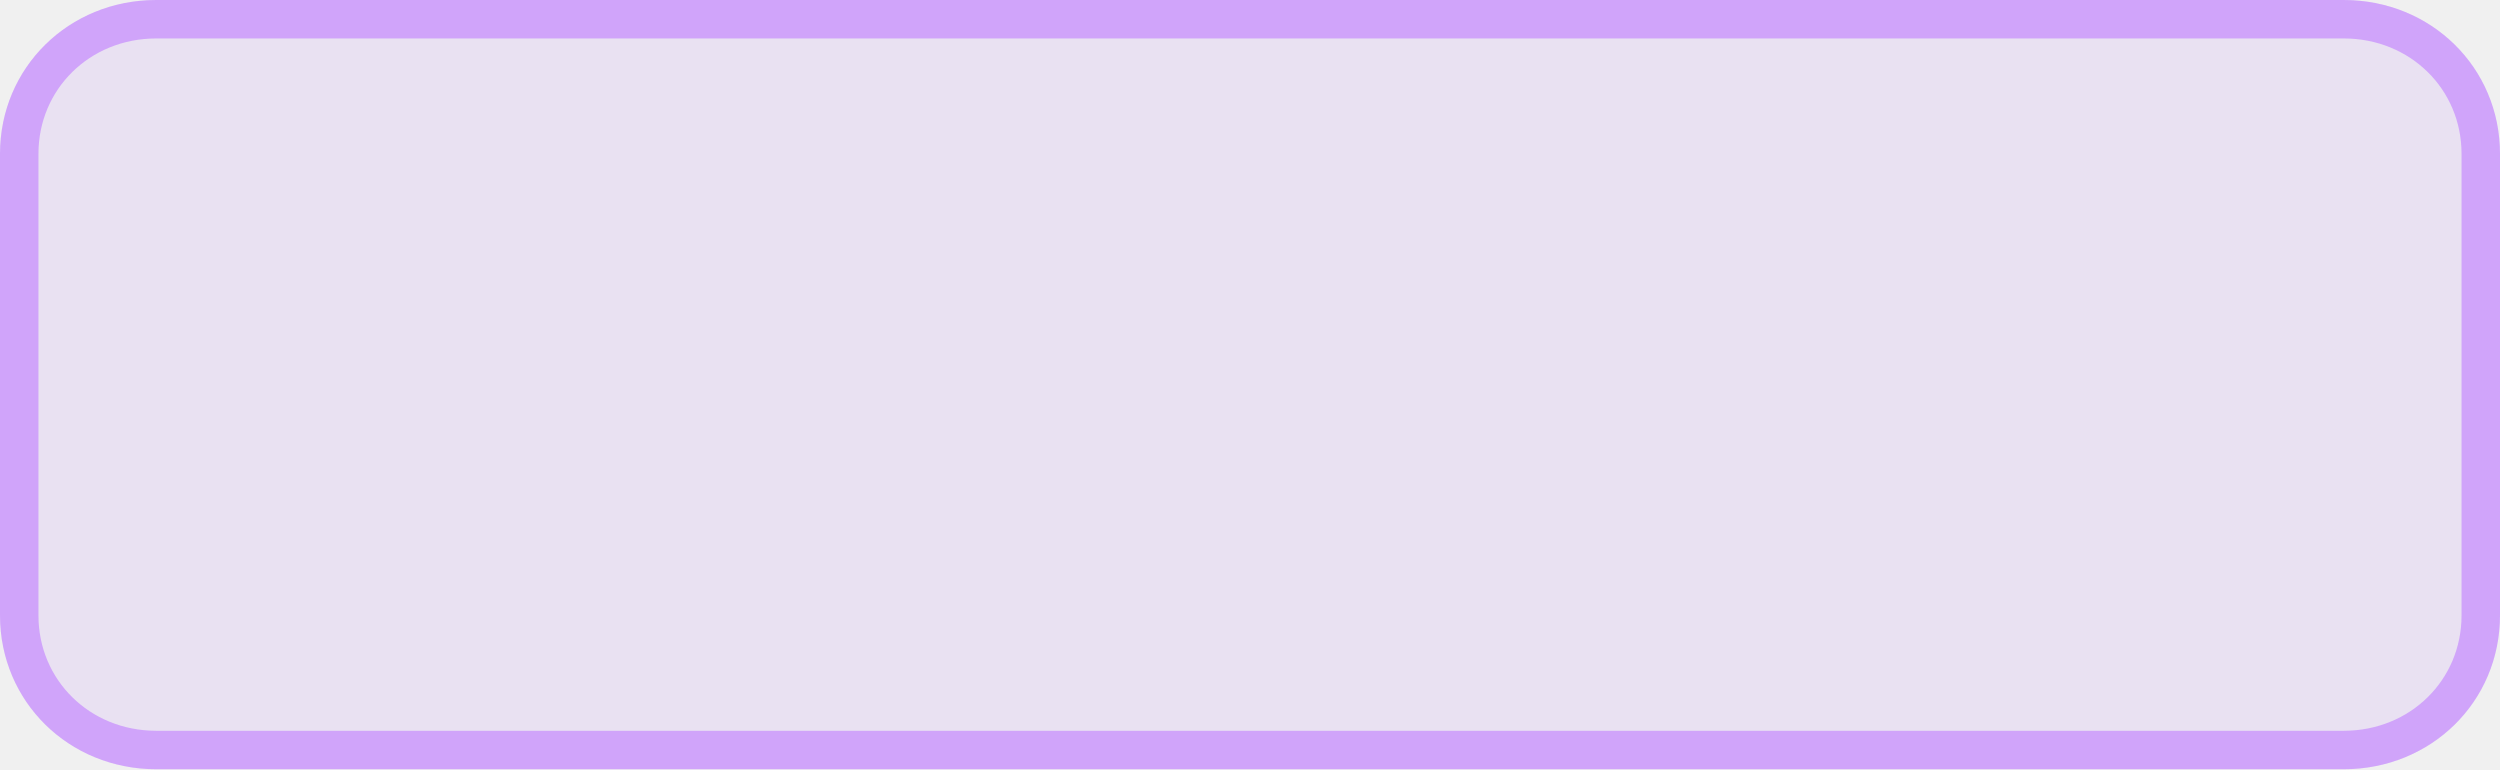
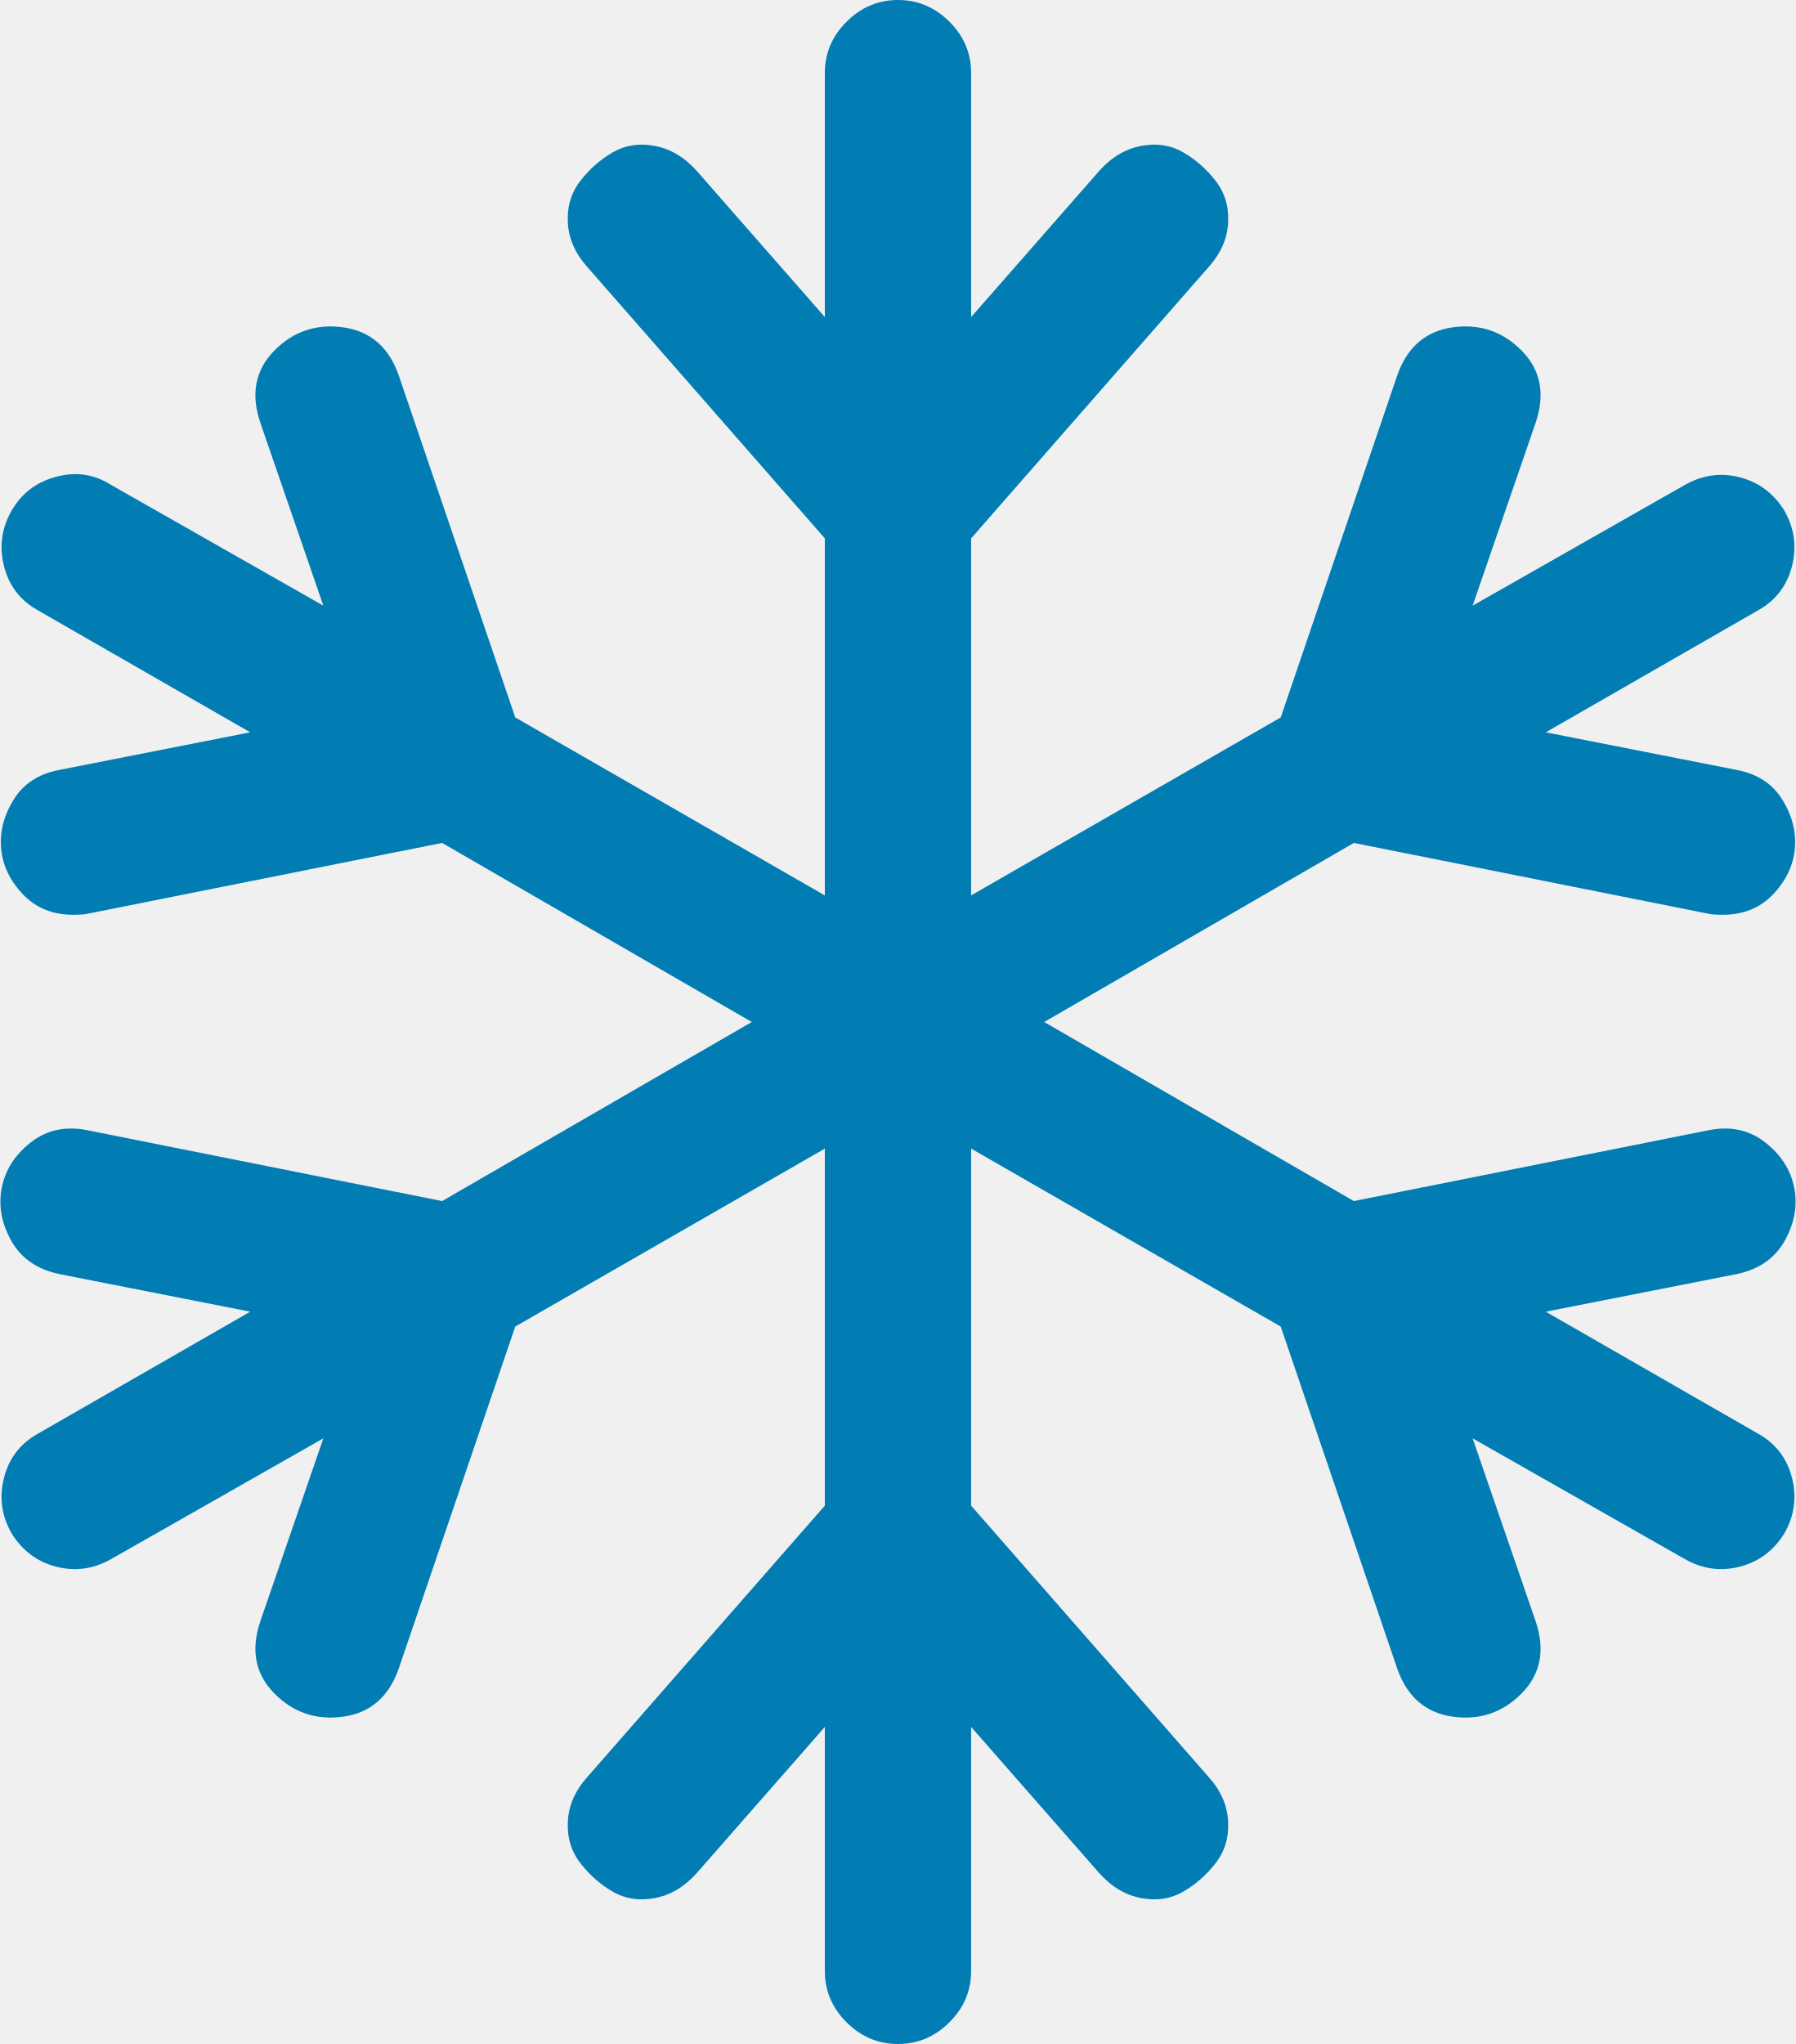
- <svg xmlns="http://www.w3.org/2000/svg" version="1.1" width="65px" height="20px">
-   <defs>
-     <mask fill="white" id="clip50">
-       <path d="M 0 16  L 0 4  C 0 1.76  1.787 0  4.062 0  L 17.525 0  L 27.083 0  C 27.083 0  37.704 0  43.015 0  C 48.989 0  60.938 0  60.938 0  C 63.212 0  65 1.76  65 4  L 65 16  C 65 18.24  63.212 20  60.938 20  L 27.083 20  L 4.062 20  C 1.787 20  0 18.24  0 16  Z " fill-rule="evenodd" />
-     </mask>
-   </defs>
-   <g transform="matrix(1 0 0 1 -1044 -132 )">
-     <path d="M 0 16  L 0 4  C 0 1.76  1.787 0  4.062 0  L 17.525 0  L 27.083 0  C 27.083 0  37.704 0  43.015 0  C 48.989 0  60.938 0  60.938 0  C 63.212 0  65 1.76  65 4  L 65 16  C 65 18.24  63.212 20  60.938 20  L 27.083 20  L 4.062 20  C 1.787 20  0 18.24  0 16  Z " fill-rule="nonzero" fill="#c280ff" stroke="none" fill-opacity="0.133" transform="matrix(1 0 0 1 1044 132 )" />
-     <path d="M 0 16  L 0 4  C 0 1.76  1.787 0  4.062 0  L 17.525 0  L 27.083 0  C 27.083 0  37.704 0  43.015 0  C 48.989 0  60.938 0  60.938 0  C 63.212 0  65 1.76  65 4  L 65 16  C 65 18.24  63.212 20  60.938 20  L 27.083 20  L 4.062 20  C 1.787 20  0 18.24  0 16  Z " stroke-width="2" stroke="#c280ff" fill="none" stroke-opacity="0.631" transform="matrix(1 0 0 1 1044 132 )" mask="url(#clip50)" />
+ <svg xmlns="http://www.w3.org/2000/svg" version="1.1" width="29px" height="33px">
+   <g transform="matrix(1 0 0 1 -506 -122 )">
+     <path d="M 28.816 20.036  C 28.656 20.318  28.397 20.496  28.041 20.57  L 24.96 21.177  L 28.391 23.148  C 28.674 23.307  28.855 23.544  28.935 23.857  C 29.015 24.17  28.975 24.468  28.816 24.75  C 28.643 25.032  28.404 25.213  28.096 25.293  C 27.789 25.373  27.493 25.333  27.211 25.174  L 23.779 23.222  L 24.794 26.168  C 24.954 26.634  24.88 27.024  24.573 27.337  C 24.265 27.65  23.893 27.776  23.456 27.715  C 23.02 27.653  22.722 27.396  22.562 26.941  L 20.68 21.417  L 15.681 18.544  L 15.681 24.308  L 19.518 28.691  C 19.715 28.912  19.819 29.151  19.831 29.409  C 19.844 29.667  19.776 29.891  19.628 30.081  C 19.481 30.271  19.306 30.425  19.103 30.542  C 18.9 30.658  18.672 30.692  18.42 30.643  C 18.168 30.594  17.944 30.459  17.747 30.238  L 15.681 27.881  L 15.681 31.821  C 15.681 32.141  15.564 32.417  15.33 32.65  C 15.096 32.883  14.82 33  14.5 33  C 14.18 33  13.904 32.883  13.67 32.65  C 13.436 32.417  13.319 32.141  13.319 31.821  L 13.319 27.881  L 11.253 30.238  C 11.056 30.459  10.832 30.594  10.58 30.643  C 10.328 30.692  10.1 30.658  9.897 30.542  C 9.694 30.425  9.519 30.271  9.372 30.081  C 9.224 29.891  9.156 29.667  9.169 29.409  C 9.181 29.151  9.285 28.912  9.482 28.691  L 13.319 24.308  L 13.319 18.544  L 8.32 21.417  L 6.438 26.941  C 6.278 27.396  5.98 27.653  5.544 27.715  C 5.107 27.776  4.735 27.65  4.427 27.337  C 4.12 27.024  4.046 26.634  4.206 26.168  L 5.221 23.222  L 1.789 25.174  C 1.507 25.333  1.211 25.373  0.904 25.293  C 0.596 25.213  0.357 25.032  0.184 24.75  C 0.025 24.468  -0.015 24.17  0.065 23.857  C 0.145 23.544  0.326 23.307  0.609 23.148  L 4.04 21.177  L 0.959 20.57  C 0.603 20.496  0.344 20.318  0.184 20.036  C 0.025 19.753  -0.028 19.468  0.028 19.179  C 0.083 18.891  0.24 18.645  0.498 18.443  C 0.756 18.24  1.064 18.176  1.42 18.249  L 7.139 19.391  L 12.139 16.5  L 7.139 13.609  L 1.42 14.751  C 1.371 14.763  1.291 14.769  1.181 14.769  C 0.849 14.769  0.578 14.658  0.369 14.438  C 0.16 14.217  0.043 13.971  0.018 13.701  C -0.006 13.431  0.061 13.167  0.221 12.909  C 0.381 12.651  0.627 12.492  0.959 12.43  L 4.04 11.823  L 0.609 9.852  C 0.326 9.693  0.145 9.456  0.065 9.143  C -0.015 8.83  0.025 8.532  0.184 8.25  C 0.344 7.968  0.584 7.783  0.904 7.698  C 1.224 7.612  1.519 7.655  1.789 7.826  L 5.221 9.778  L 4.206 6.832  C 4.046 6.366  4.12 5.976  4.427 5.663  C 4.735 5.35  5.107 5.224  5.544 5.285  C 5.98 5.347  6.278 5.604  6.438 6.059  L 8.32 11.583  L 13.319 14.456  L 13.319 8.692  L 9.482 4.309  C 9.285 4.088  9.181 3.849  9.169 3.591  C 9.156 3.333  9.224 3.109  9.372 2.919  C 9.519 2.729  9.694 2.575  9.897 2.458  C 10.1 2.342  10.328 2.308  10.58 2.357  C 10.832 2.406  11.056 2.541  11.253 2.762  L 13.319 5.119  L 13.319 1.179  C 13.319 0.859  13.436 0.583  13.67 0.35  C 13.904 0.117  14.18 0  14.5 0  C 14.82 0  15.096 0.117  15.33 0.35  C 15.564 0.583  15.681 0.859  15.681 1.179  L 15.681 5.119  L 17.747 2.762  C 17.944 2.541  18.168 2.406  18.42 2.357  C 18.672 2.308  18.9 2.342  19.103 2.458  C 19.306 2.575  19.481 2.729  19.628 2.919  C 19.776 3.109  19.844 3.333  19.831 3.591  C 19.819 3.849  19.715 4.088  19.518 4.309  L 15.681 8.692  L 15.681 14.456  L 20.68 11.583  L 22.562 6.059  C 22.722 5.604  23.02 5.347  23.456 5.285  C 23.893 5.224  24.265 5.35  24.573 5.663  C 24.88 5.976  24.954 6.366  24.794 6.832  L 23.779 9.778  L 27.211 7.826  C 27.493 7.667  27.789 7.627  28.096 7.707  C 28.404 7.787  28.643 7.968  28.816 8.25  C 28.975 8.532  29.015 8.83  28.935 9.143  C 28.855 9.456  28.674 9.693  28.391 9.852  L 24.96 11.823  L 28.041 12.43  C 28.373 12.492  28.619 12.651  28.779 12.909  C 28.939 13.167  29.006 13.431  28.982 13.701  C 28.957 13.971  28.84 14.217  28.631 14.438  C 28.422 14.658  28.151 14.769  27.819 14.769  C 27.709 14.769  27.629 14.763  27.58 14.751  L 21.861 13.609  L 16.861 16.5  L 21.861 19.391  L 27.58 18.249  C 27.936 18.176  28.244 18.24  28.502 18.443  C 28.76 18.645  28.917 18.891  28.972 19.179  C 29.028 19.468  28.975 19.753  28.816 20.036  Z " fill-rule="nonzero" fill="#027db4" stroke="none" transform="matrix(1 0 0 1 506 122 )" />
  </g>
</svg>
